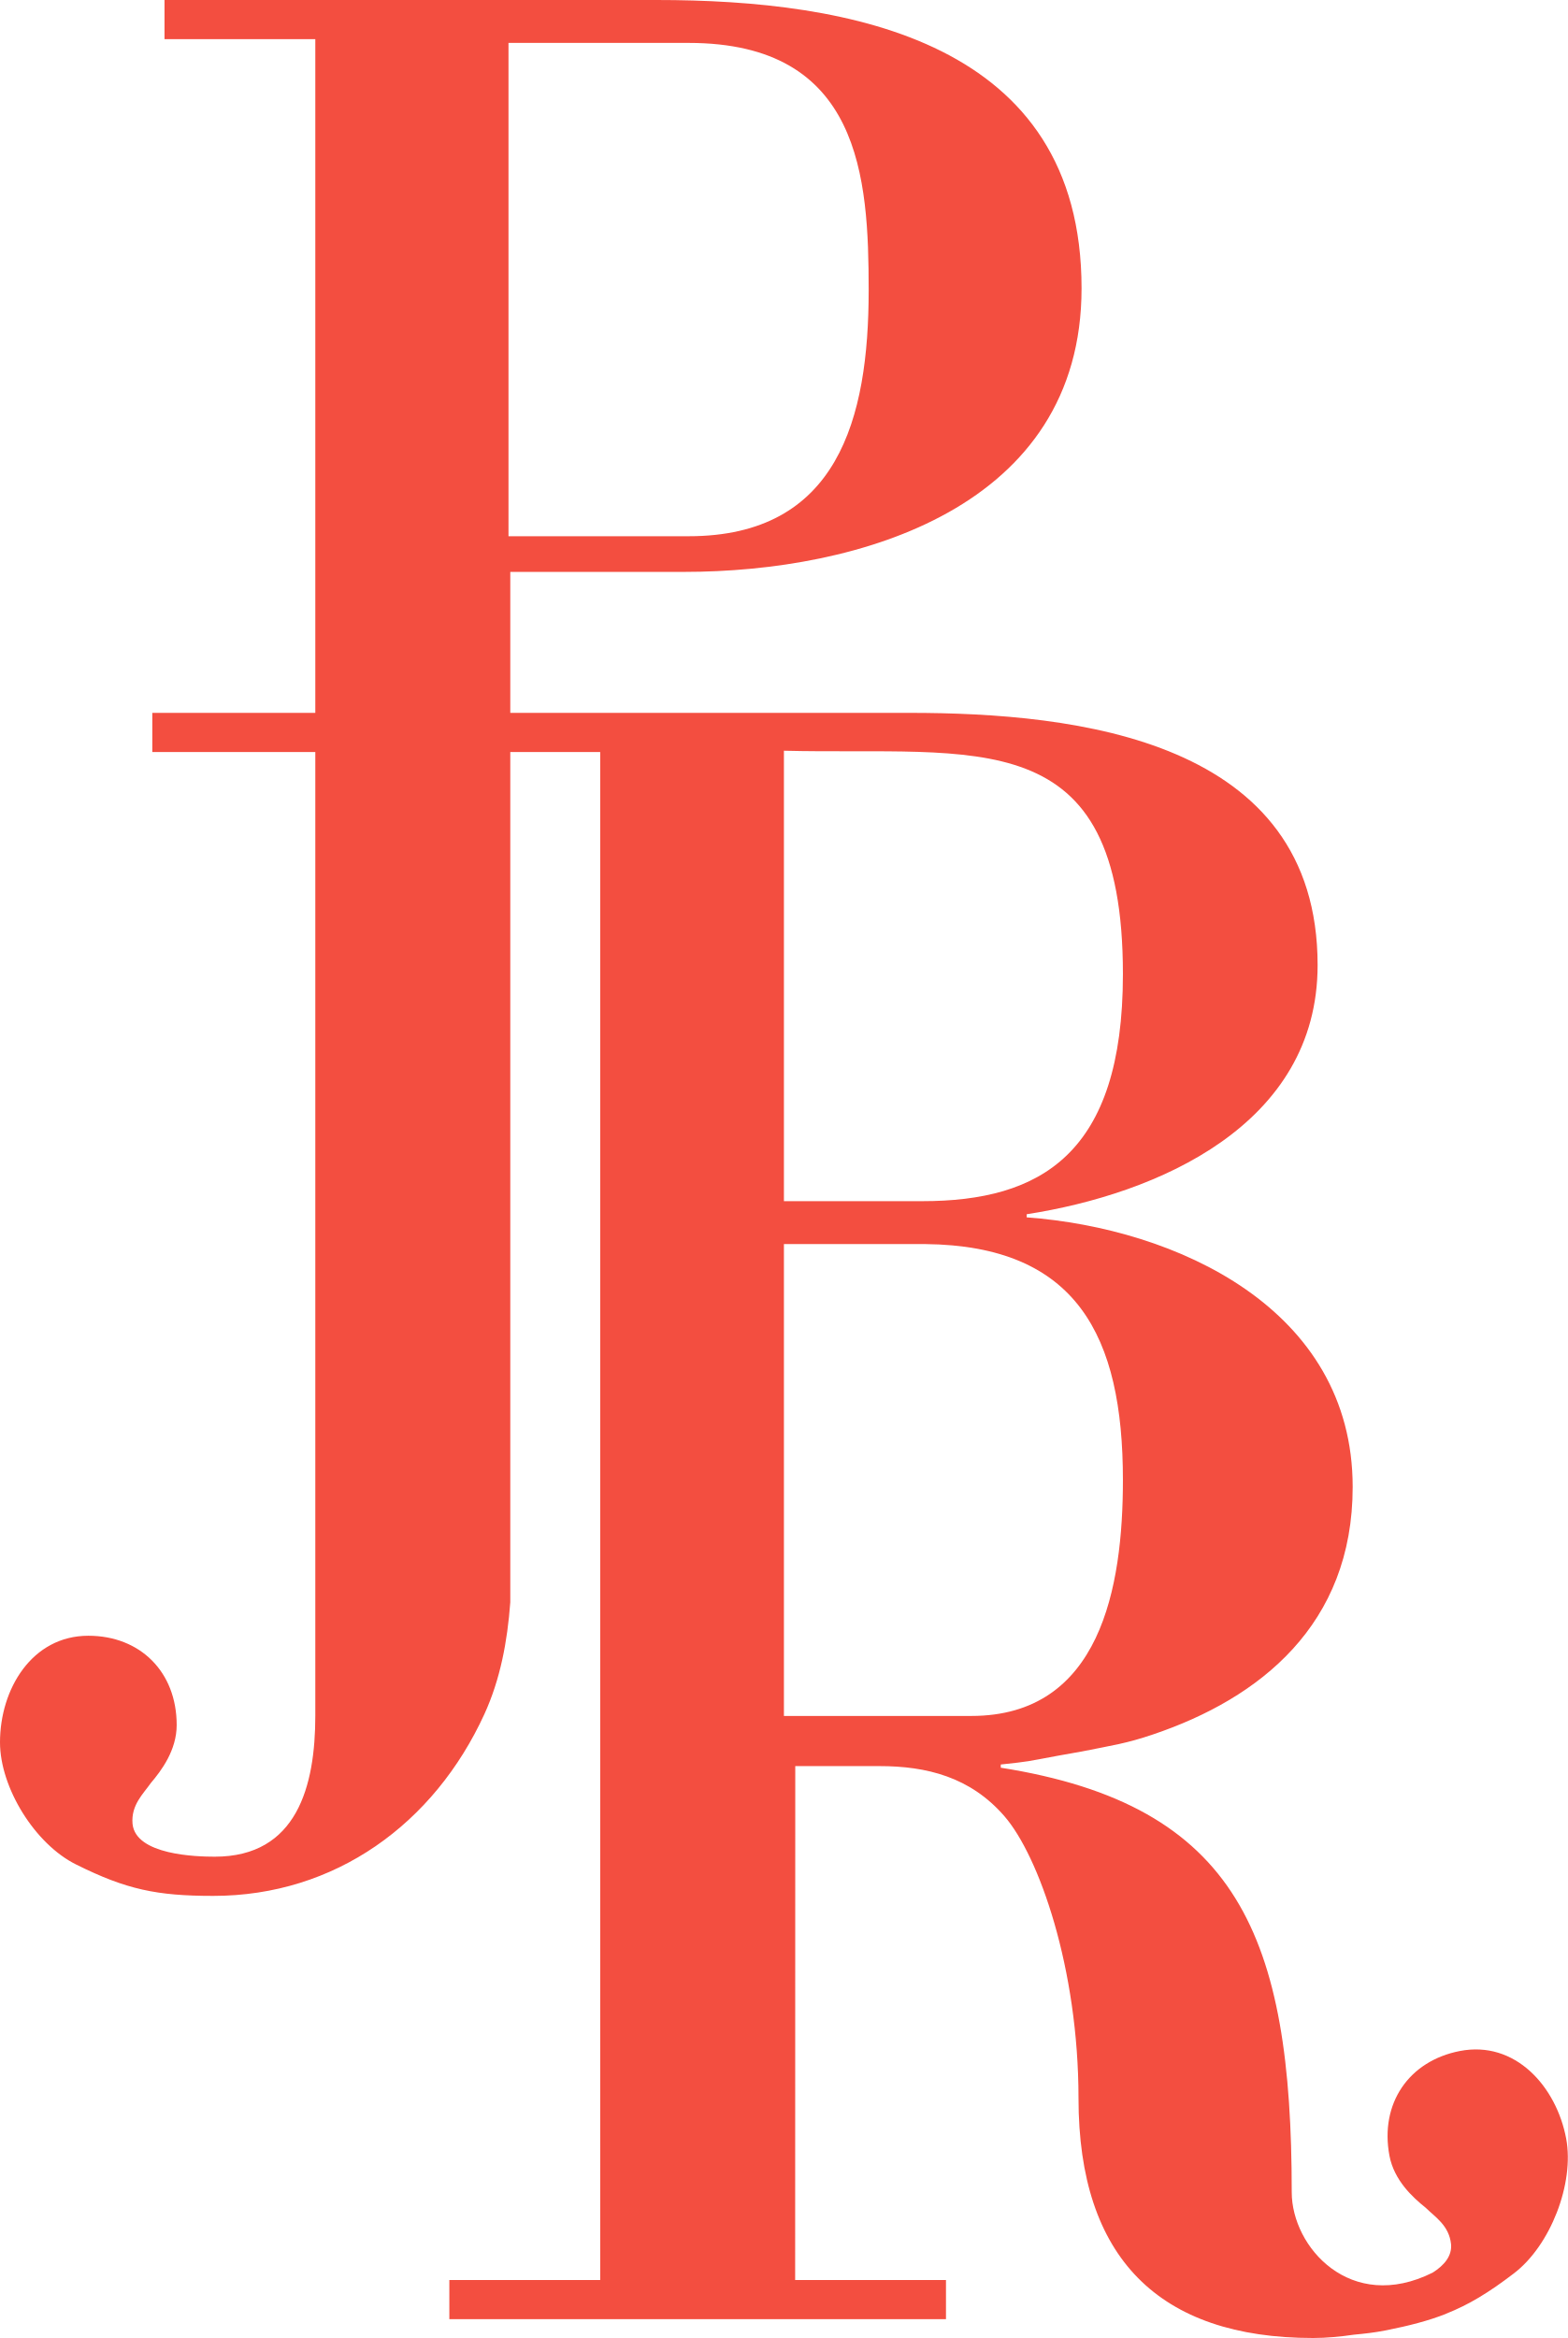
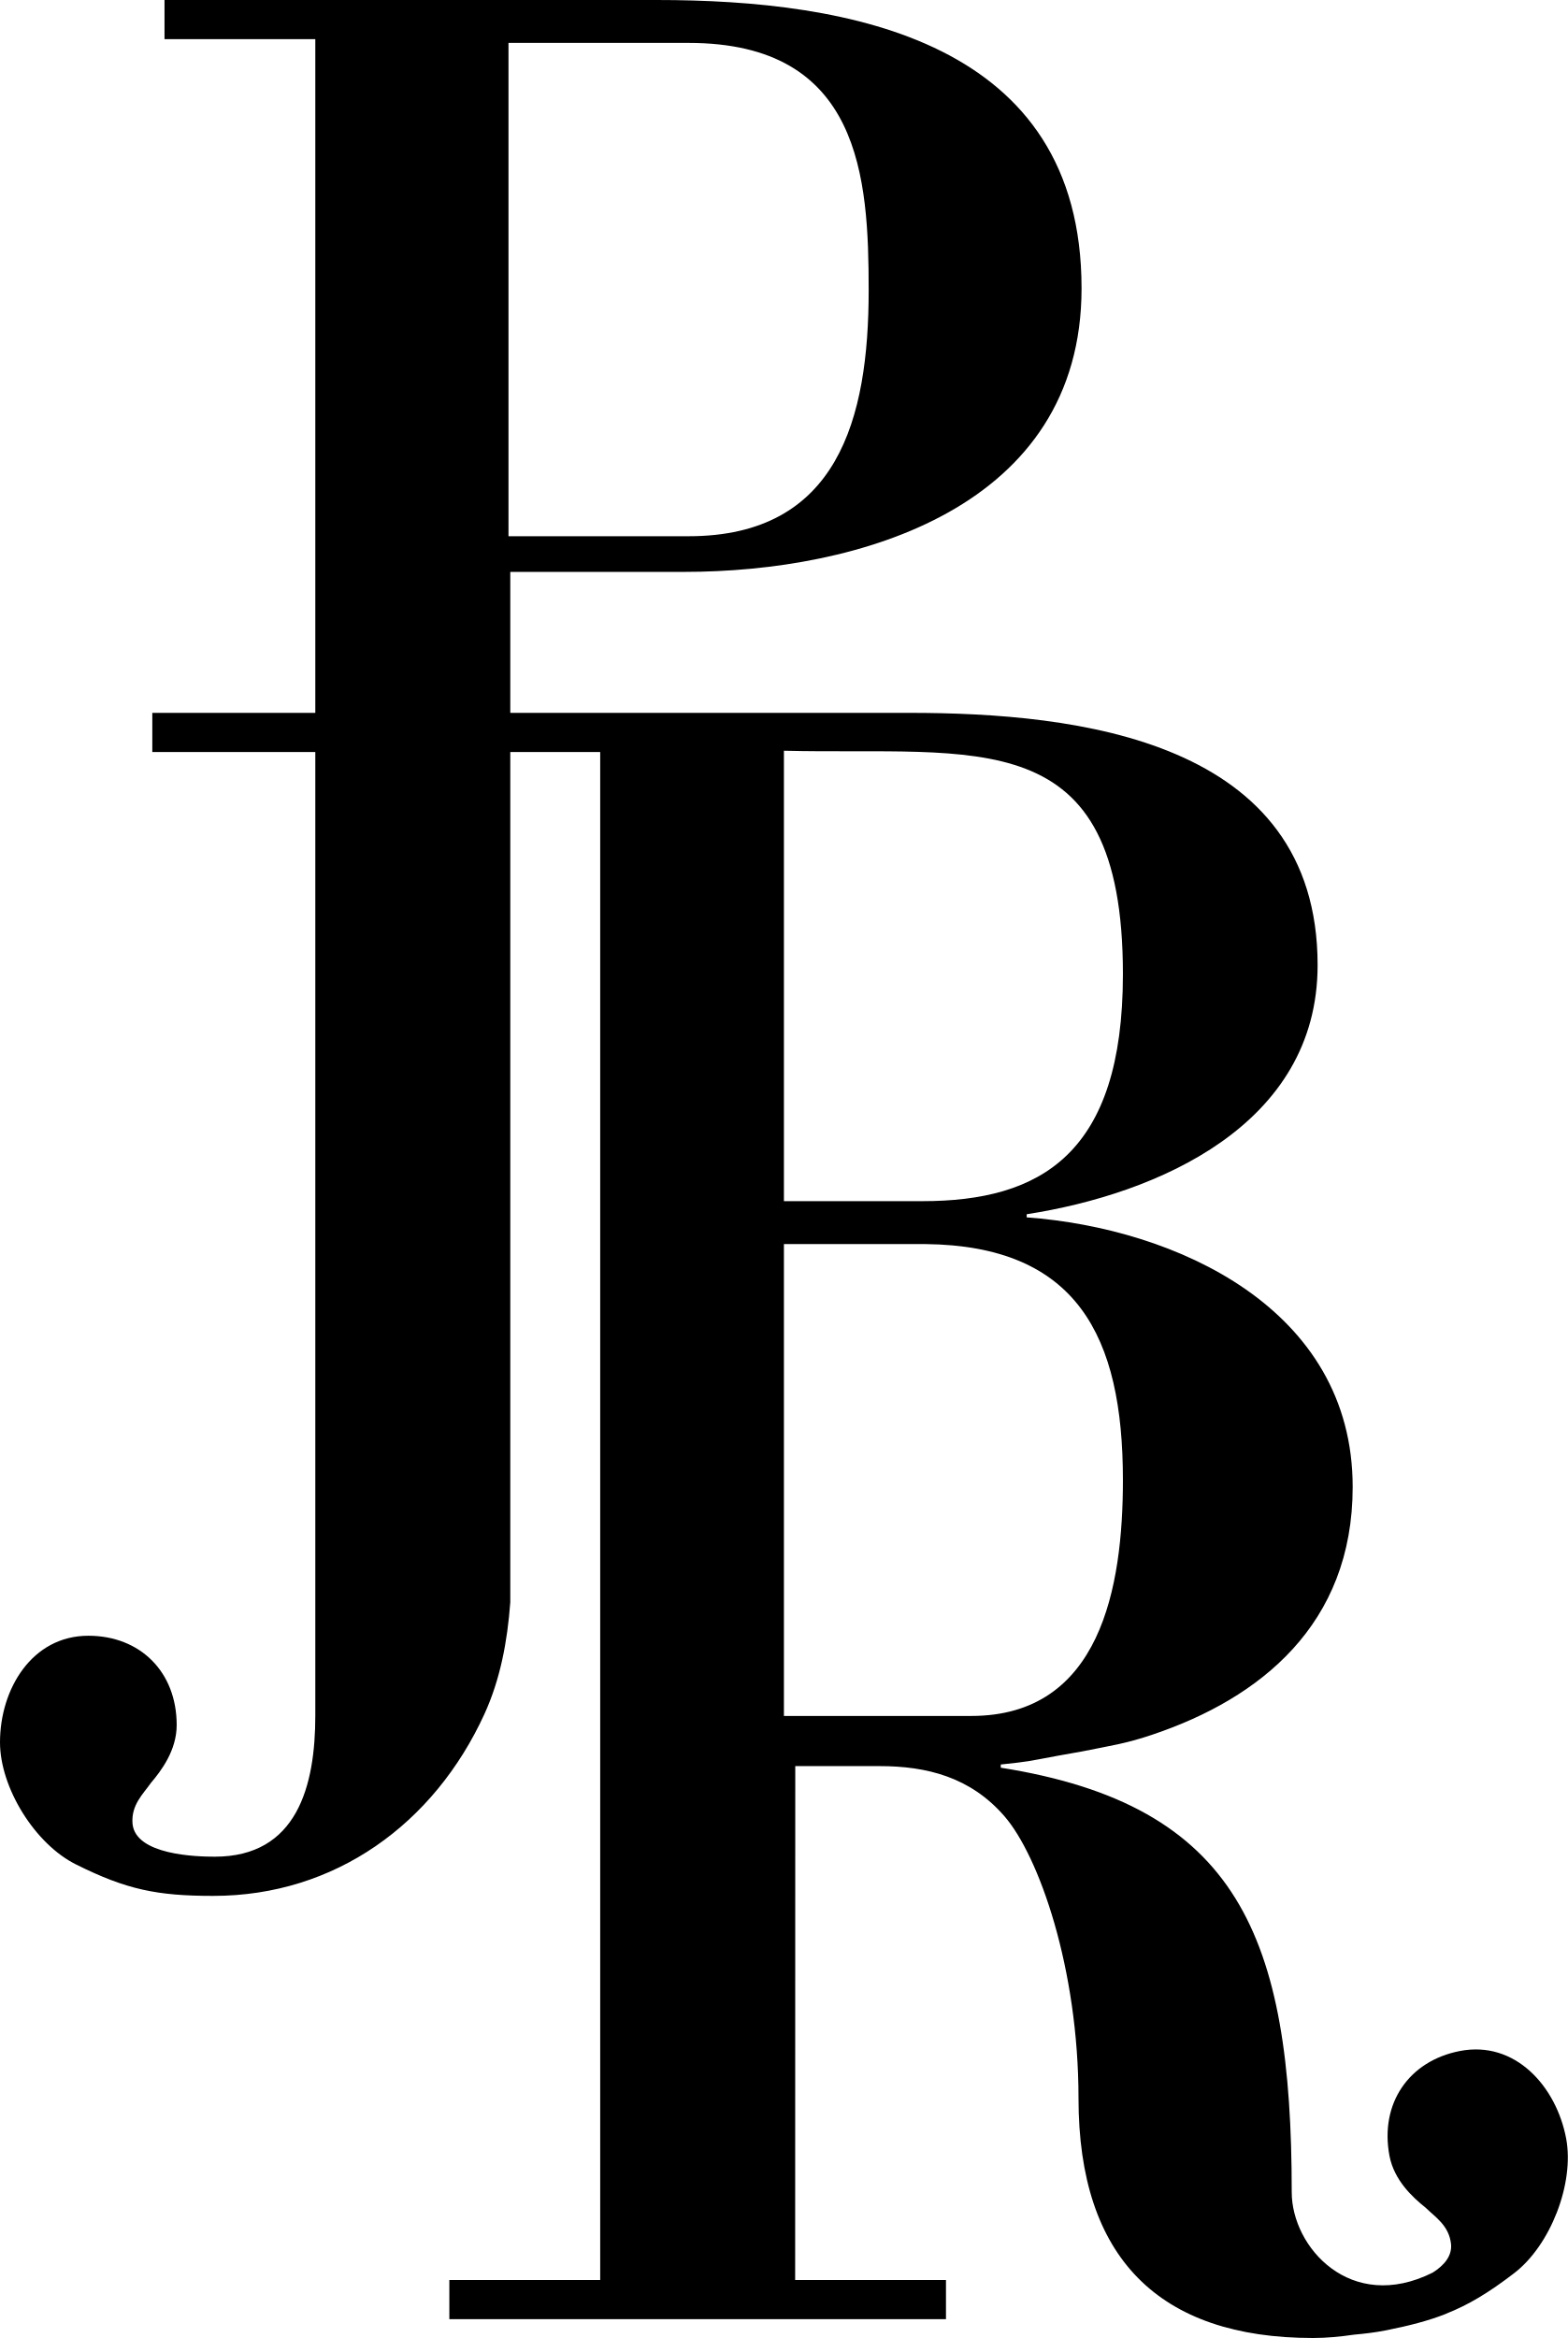
<svg xmlns="http://www.w3.org/2000/svg" viewBox="0 0 55 82" version="1.1">
  <defs />
-   <g stroke="none" stroke-width="1" fill="none" fill-rule="evenodd">
-     <g transform="translate(-61, -65)" fill="#F34E40">
+   <g stroke="none" stroke-width="1" fill-rule="evenodd">
+     <g transform="translate(-61, -65)">
      <path d="M115.942,140.009 C115.597,138.174 114.151,136.555 112.209,136.935 C110.424,137.283 109.398,138.772 109.742,140.607 C109.905,141.471 110.56,142.07 111.01,142.429 C111.343,142.757 111.833,143.05 111.903,143.709 C111.94,144.129 111.657,144.455 111.26,144.706 C108.383,146.146 106.314,143.813 106.314,141.888 C106.314,132.932 104.445,128.316 96.107,126.998 L96.107,126.886 C97.177,126.77 96.958,126.792 98.112,126.578 L98.956,126.428 C100.031,126.212 100.513,126.15 101.45,125.831 C105.193,124.568 108.452,121.986 108.452,117.151 C108.452,110.885 102.253,108.083 97.016,107.696 L97.016,107.587 C101.611,106.873 107.222,104.456 107.222,98.849 C107.222,90.939 98.781,90.002 92.902,90.002 L78.901,90.002 L78.901,85.058 L84.994,85.058 C91.138,85.058 98.941,82.804 98.941,75.112 C98.941,66.429 90.819,65 84.031,65 L66.771,65 L66.771,66.374 L72.061,66.374 L72.061,90.002 L66.343,90.002 L66.343,91.376 L72.061,91.376 L72.061,125.173 C72.061,127.644 71.42,130.119 68.535,130.119 C67.893,130.119 65.756,130.063 65.649,128.964 C65.595,128.304 66.023,127.92 66.29,127.537 C66.664,127.097 67.198,126.383 67.198,125.502 C67.198,123.635 65.915,122.37 64.099,122.37 C62.121,122.37 61,124.24 61,126.108 C61,127.699 62.228,129.681 63.672,130.394 C65.435,131.272 66.505,131.494 68.481,131.494 C72.756,131.494 76.23,128.964 77.993,125.118 C78.55,123.899 78.799,122.574 78.901,121.196 L78.901,91.376 L82.055,91.376 L82.055,144.966 L76.763,144.966 L76.763,146.34 L94.185,146.34 L94.185,144.966 L88.894,144.966 L88.898,126.942 L91.852,126.942 C93.51,126.942 95.042,127.325 96.234,128.698 C97.446,130.093 98.834,134.032 98.834,138.593 C98.834,144.196 101.664,147 107.062,147 C107.537,147 108.018,146.953 108.5,146.883 C108.86,146.85 109.222,146.809 109.587,146.738 C110.438,146.57 111.111,146.395 111.729,146.151 L111.729,146.148 L111.729,146.148 C112.522,145.835 113.227,145.408 114.108,144.733 C115.393,143.755 116.234,141.574 115.942,140.009 L115.942,140.009 Z M78.838,66.505 L85.156,66.505 C91.201,66.505 91.473,71.229 91.473,75.183 C91.473,79.687 90.394,83.807 85.156,83.807 L78.838,83.807 L78.838,66.505 L78.838,66.505 Z M88.5,91.33 C95.26,91.499 100.392,90.241 100.392,99.166 C100.392,105.486 97.497,107.128 93.353,107.128 L88.5,107.128 L88.5,91.33 L88.5,91.33 Z M95.072,125.183 L88.5,125.183 L88.5,108.633 L93.455,108.633 C98.777,108.687 100.392,111.854 100.392,116.909 C100.392,120.669 99.61,125.183 95.072,125.183 L95.072,125.183 Z" />
    </g>
  </g>
</svg>
